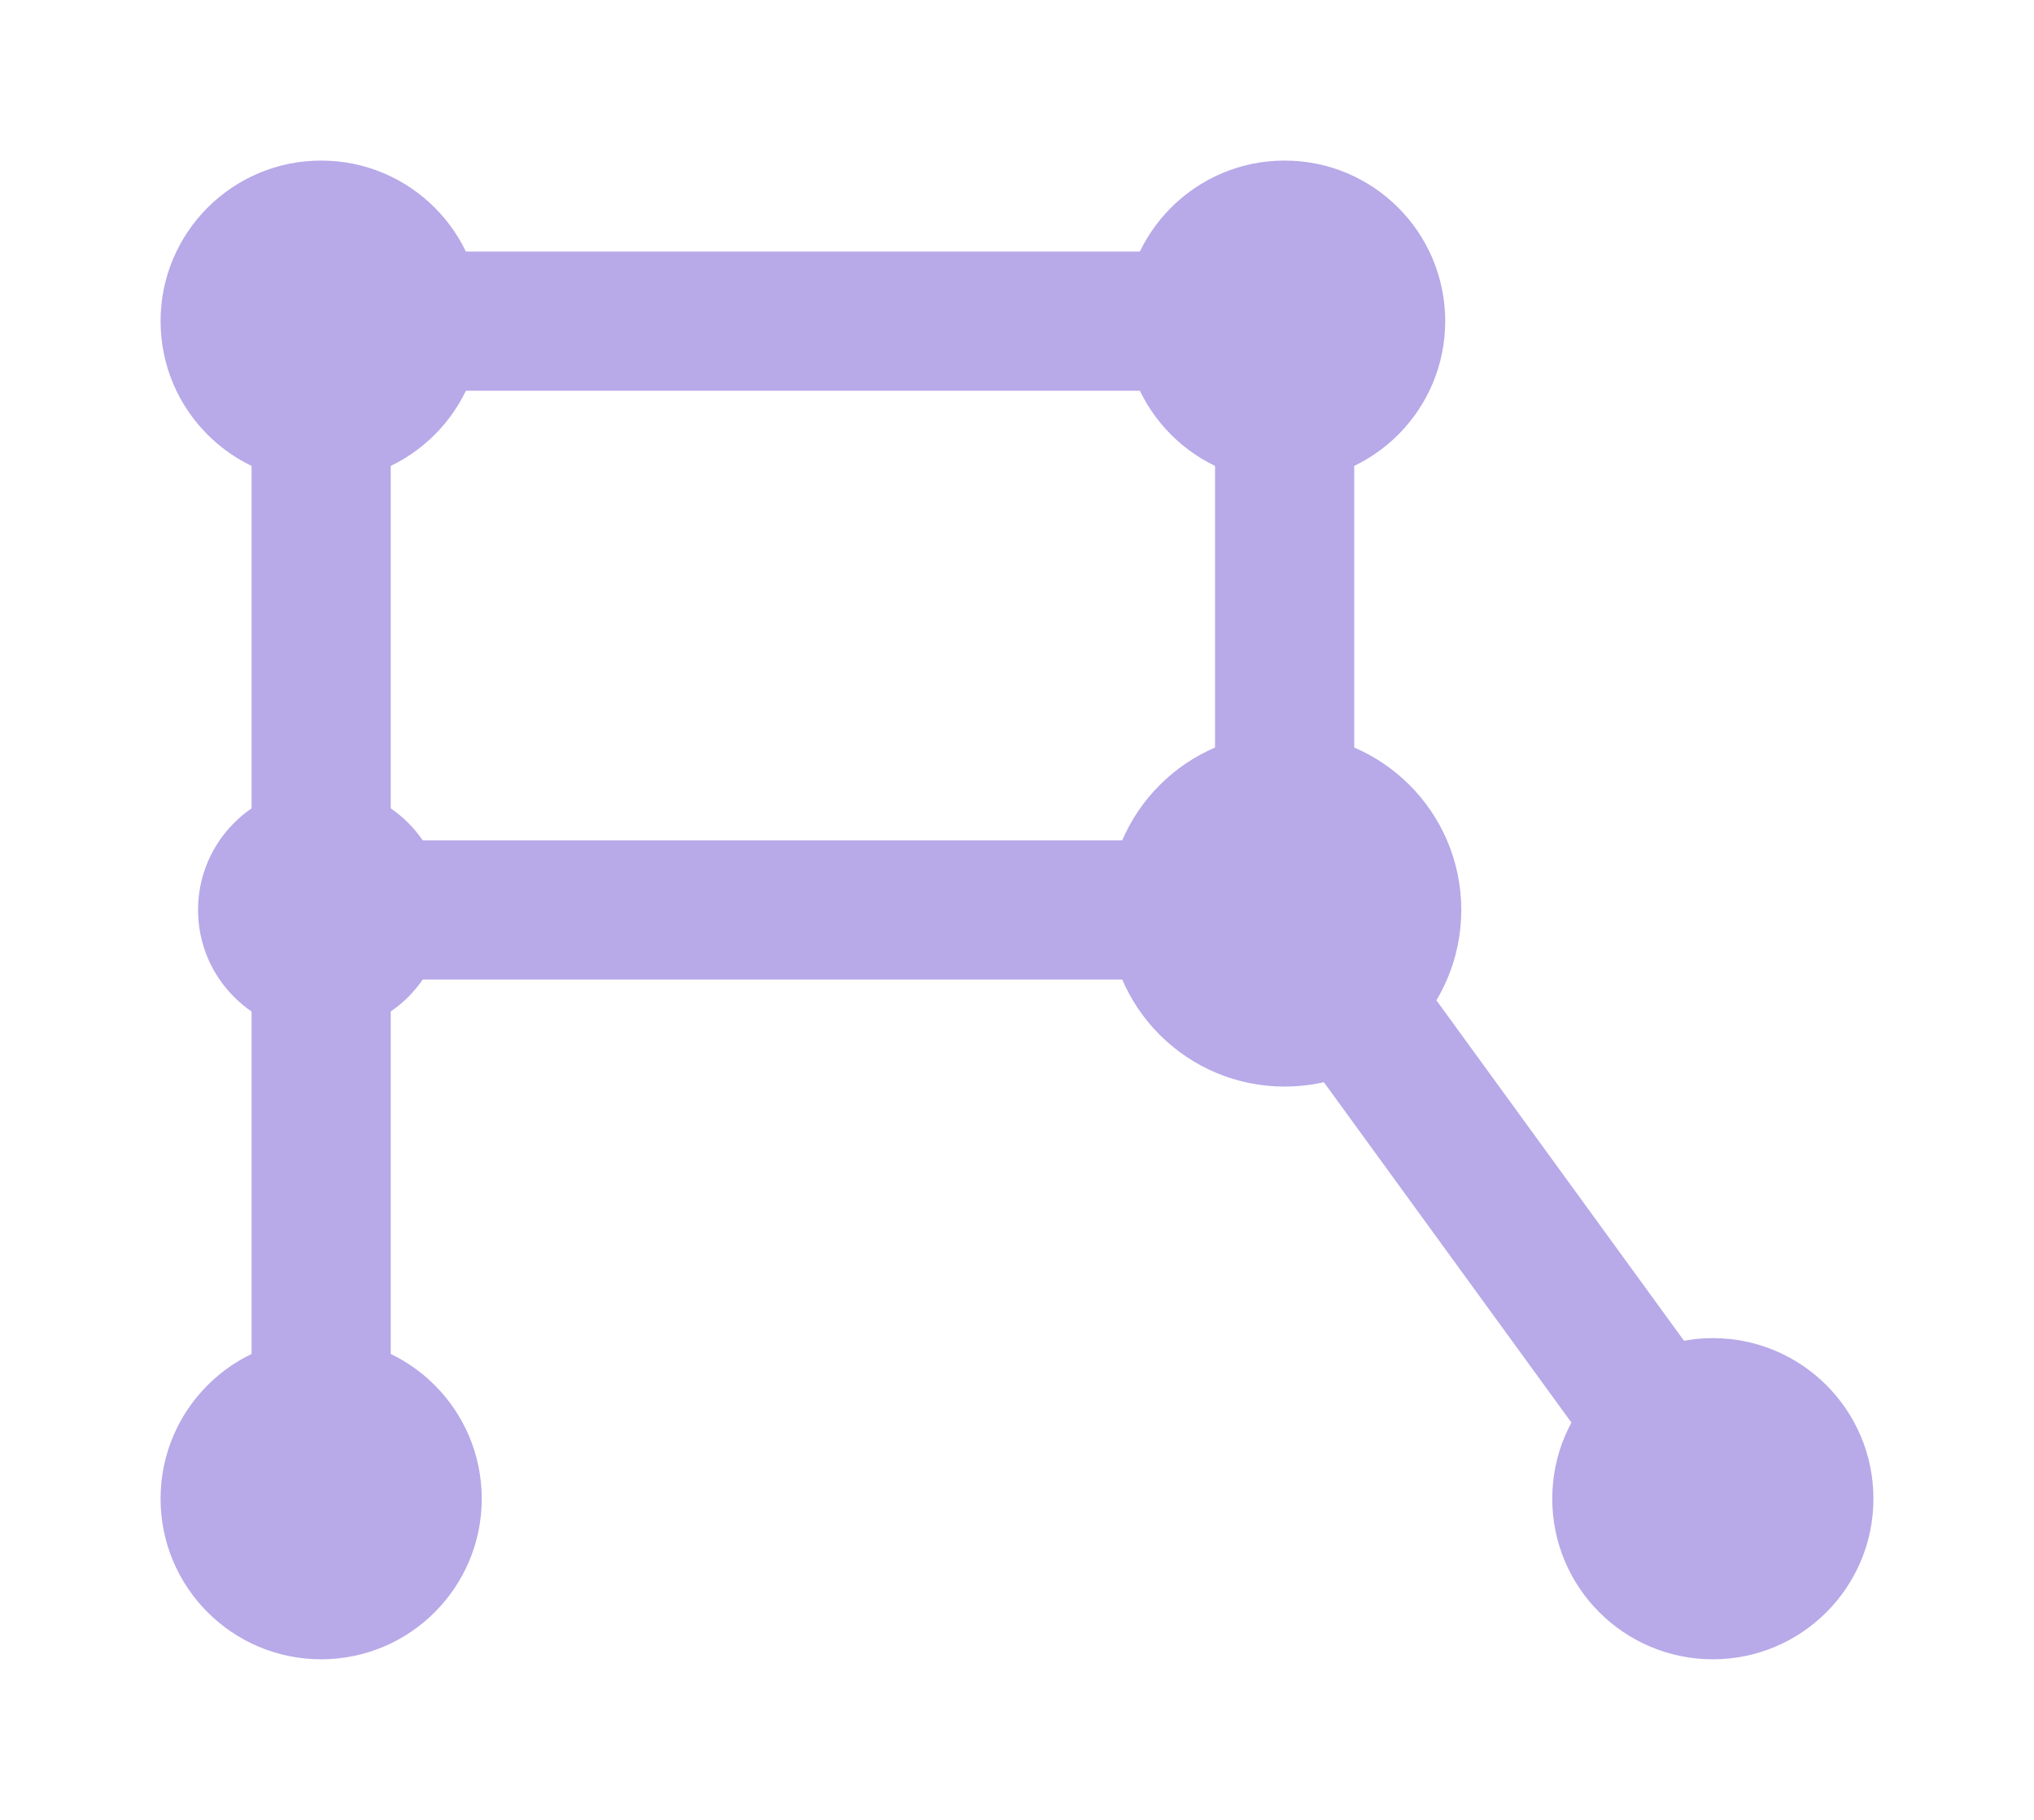
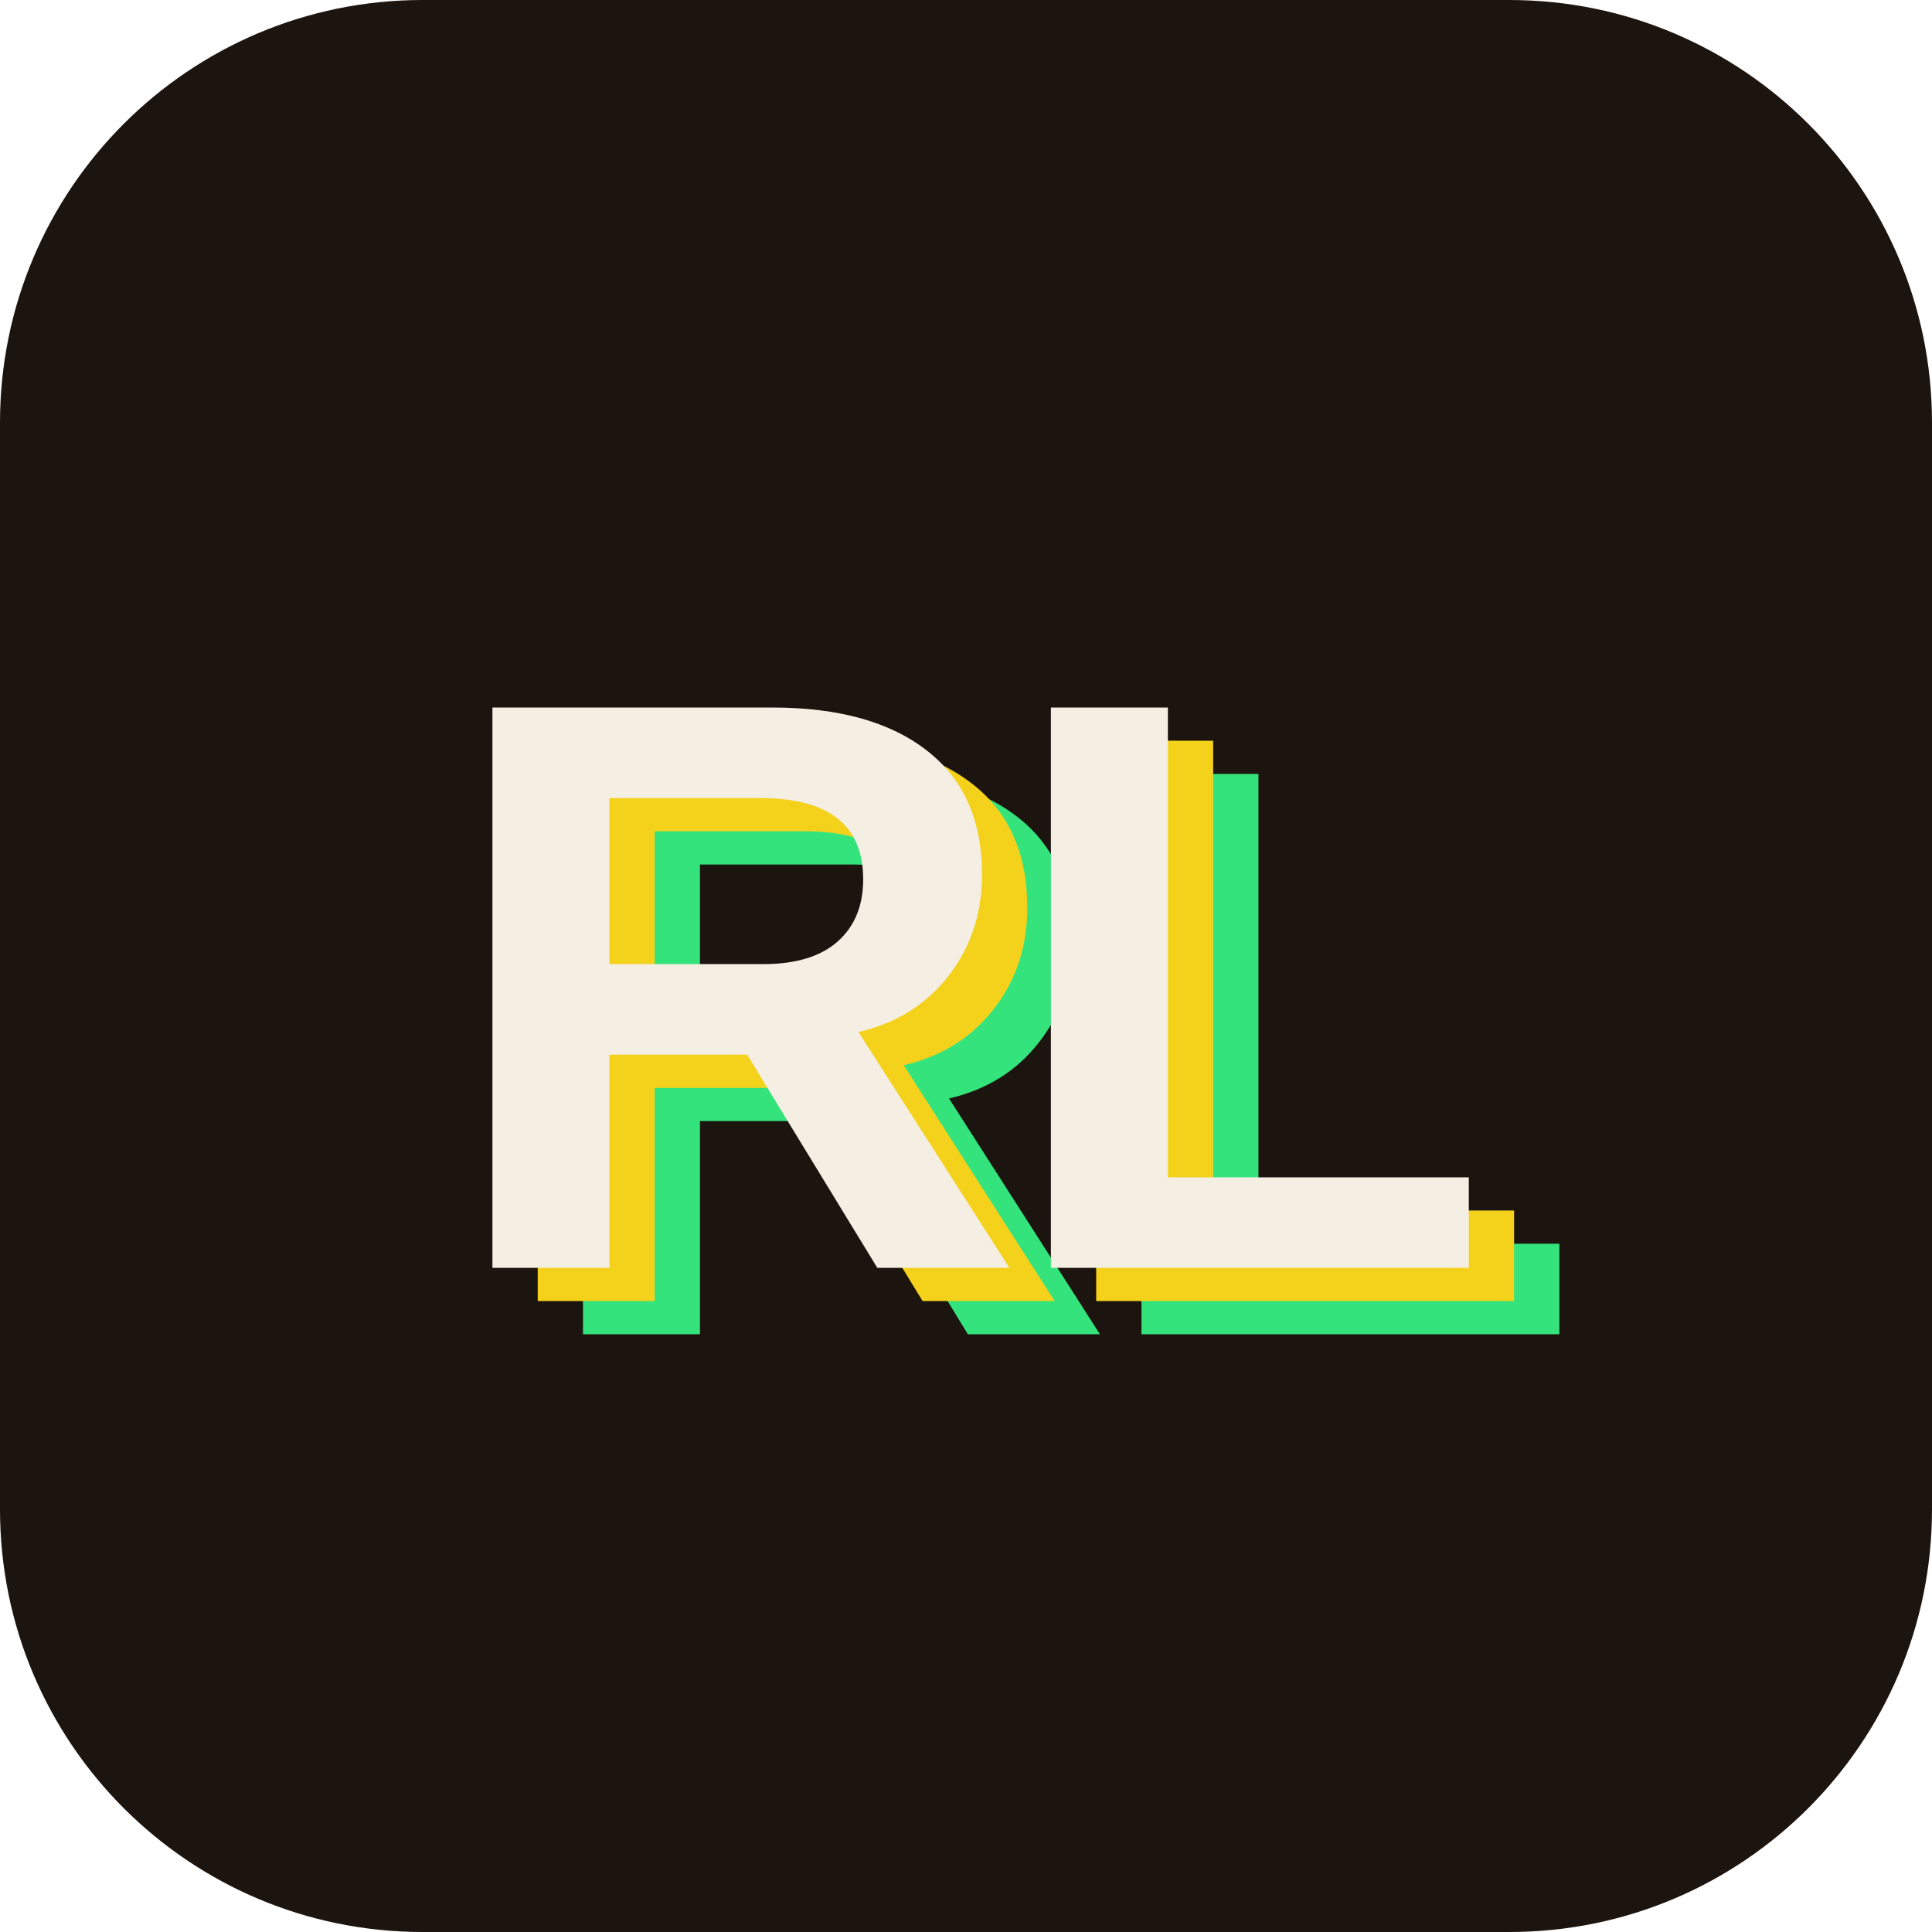
- <svg xmlns="http://www.w3.org/2000/svg" viewBox="0 0 38 34" fill="none">
-   <line x1="6" y1="28" x2="6" y2="6" stroke="#b8a9e8" stroke-width="2.6" stroke-linecap="round" />
-   <line x1="6" y1="6" x2="24" y2="6" stroke="#b8a9e8" stroke-width="2.6" stroke-linecap="round" />
-   <line x1="24" y1="6" x2="24" y2="17" stroke="#b8a9e8" stroke-width="2.6" stroke-linecap="round" />
-   <line x1="6" y1="17" x2="24" y2="17" stroke="#b8a9e8" stroke-width="2.6" stroke-linecap="round" />
-   <line x1="24" y1="17" x2="32" y2="28" stroke="#b8a9e8" stroke-width="2.6" stroke-linecap="round" />
-   <circle cx="6" cy="28" r="3" fill="#b8a9e8" />
-   <circle cx="6" cy="6" r="3" fill="#b8a9e8" />
-   <circle cx="24" cy="6" r="3" fill="#b8a9e8" />
-   <circle cx="24" cy="17" r="3.3" fill="#b8a9e8" />
-   <circle cx="6" cy="17" r="2.3" fill="#b8a9e8" />
-   <circle cx="32" cy="28" r="3" fill="#b8a9e8" />
+ <svg xmlns="http://www.w3.org/2000/svg" viewBox="0 0 32 32">
+   <rect width="32" height="32" rx="7" fill="#1C140F" />
+   <g font-family="Arial Black, Arial, sans-serif" font-weight="900" font-size="13.5" letter-spacing="-0.5" text-anchor="middle">
+     <text x="16" y="21" fill="#34E37B" transform="translate(1.5,1.1)">RL</text>
+     <text x="16" y="21" fill="#F4D21C" transform="translate(0.75,0.55)">RL</text>
+     <text x="16" y="21" fill="#F4EEE3">RL</text>
+   </g>
</svg>
